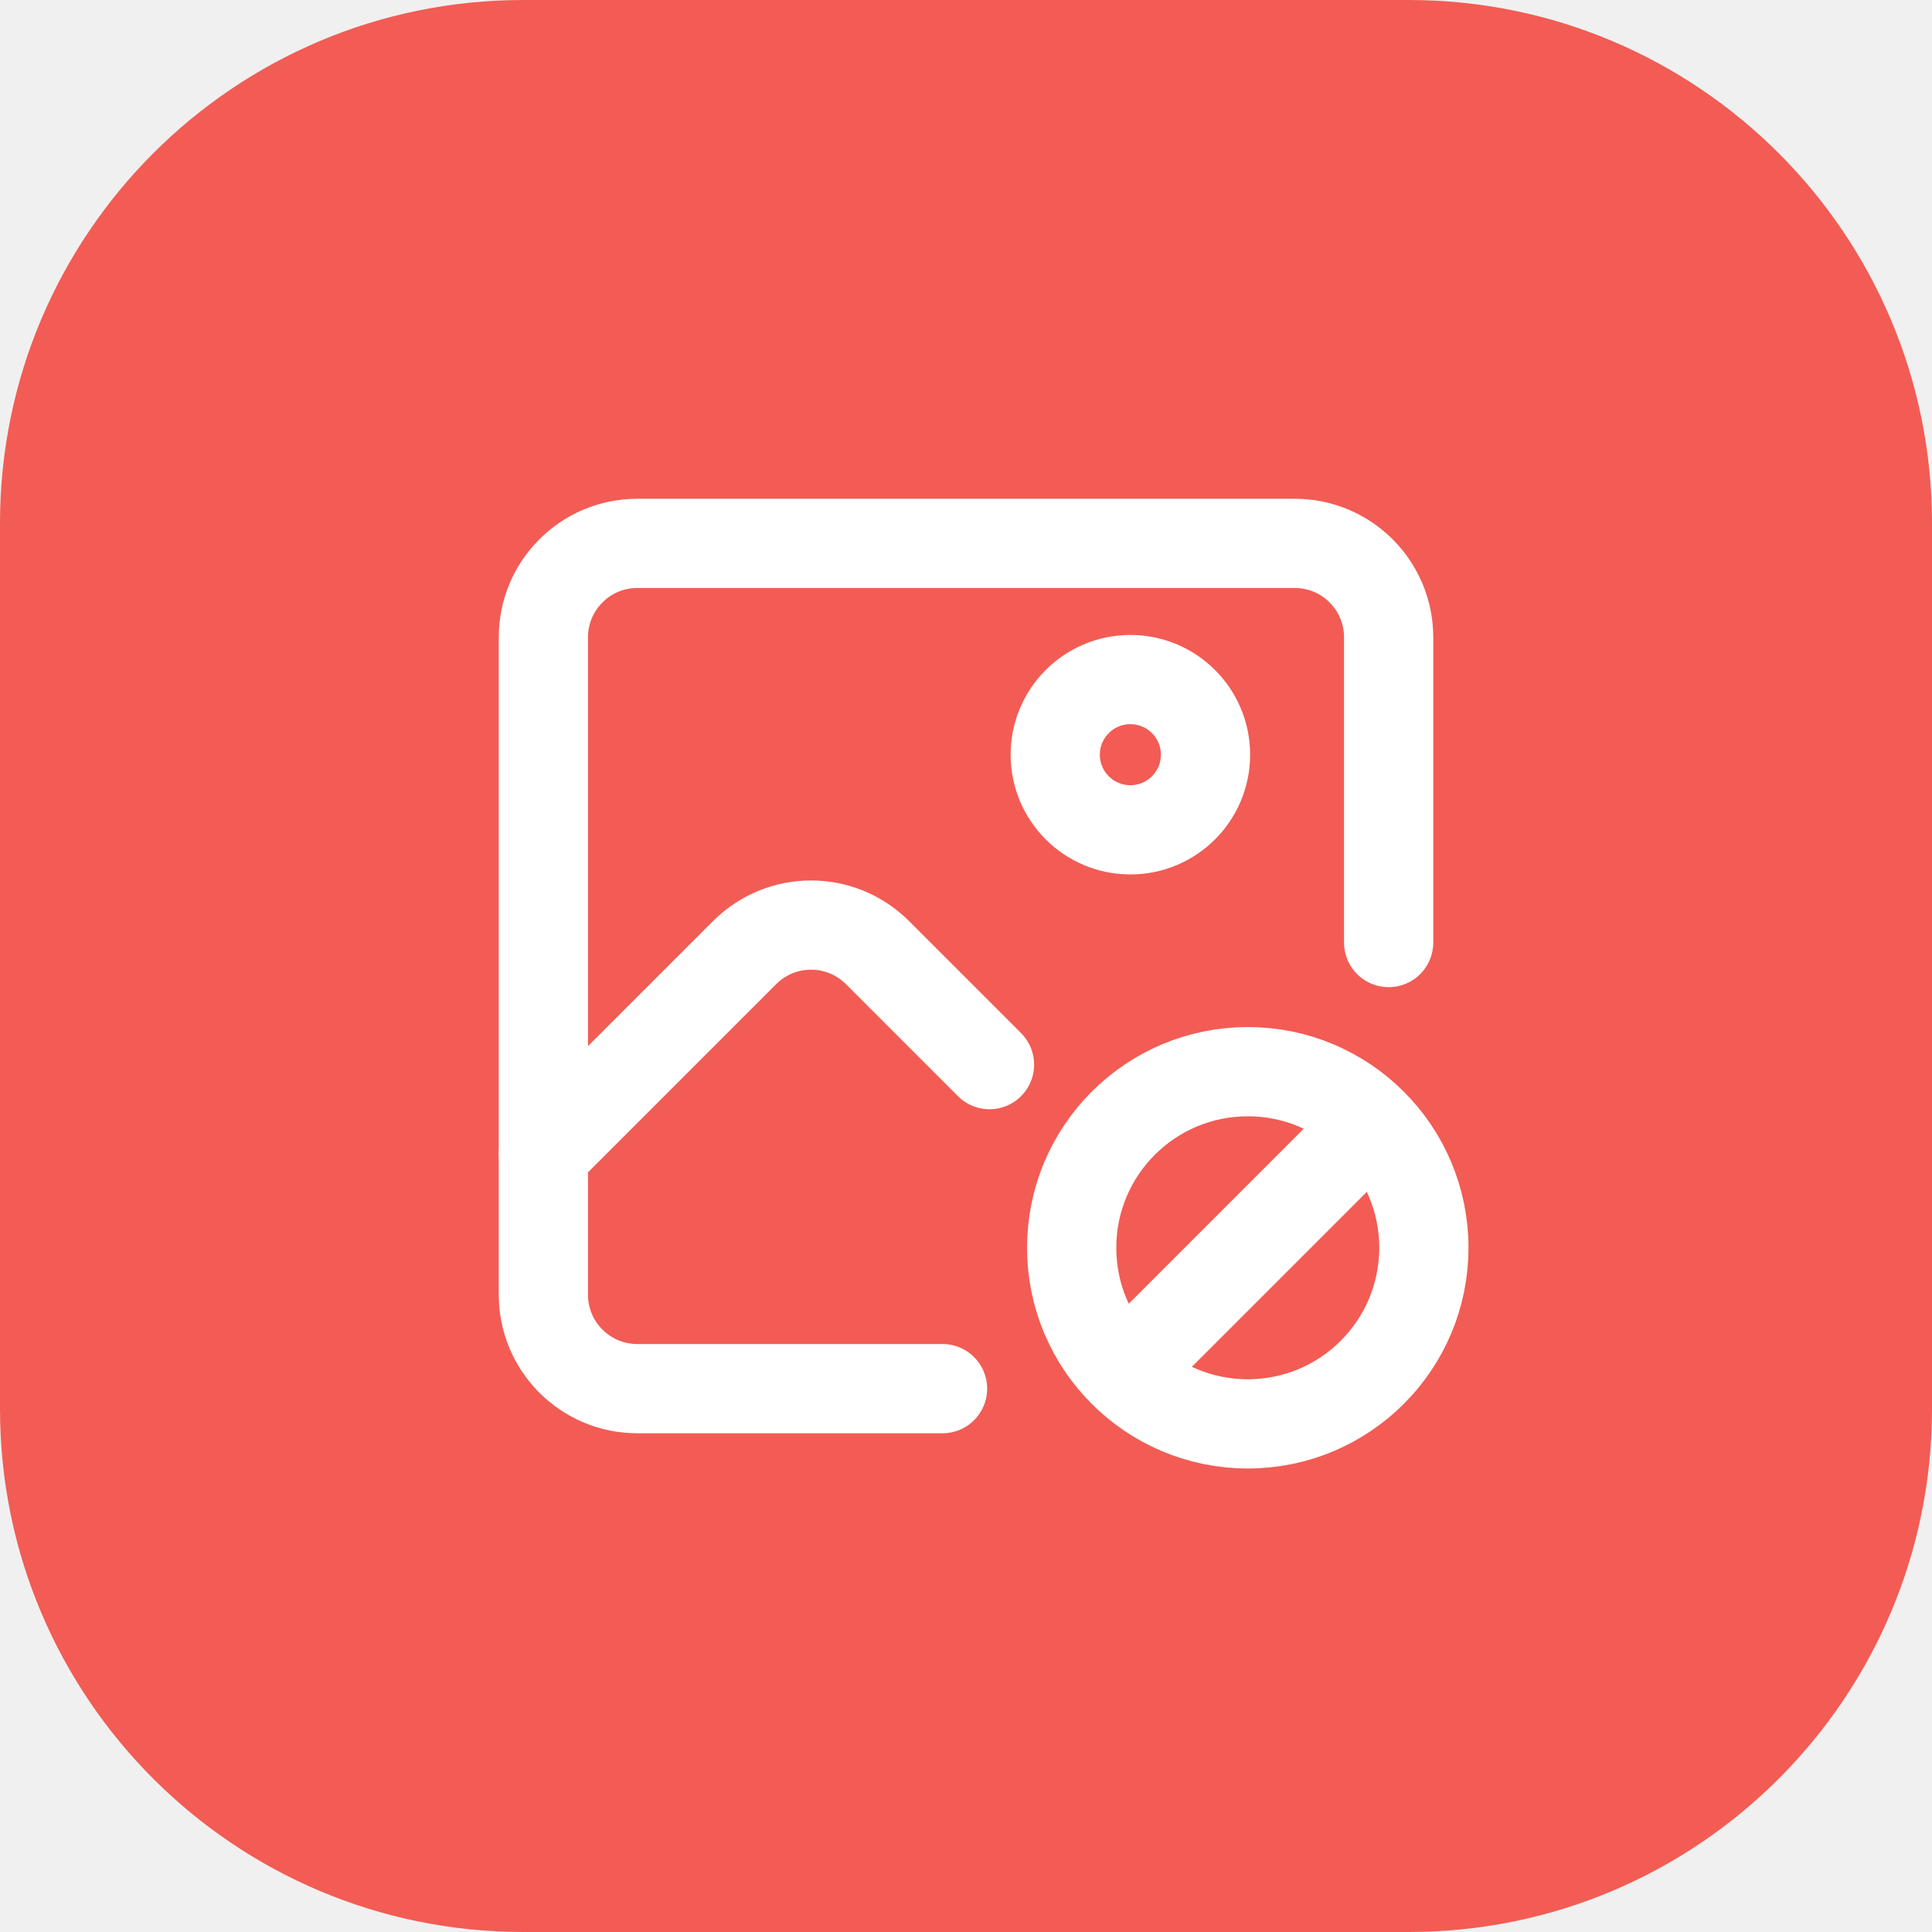
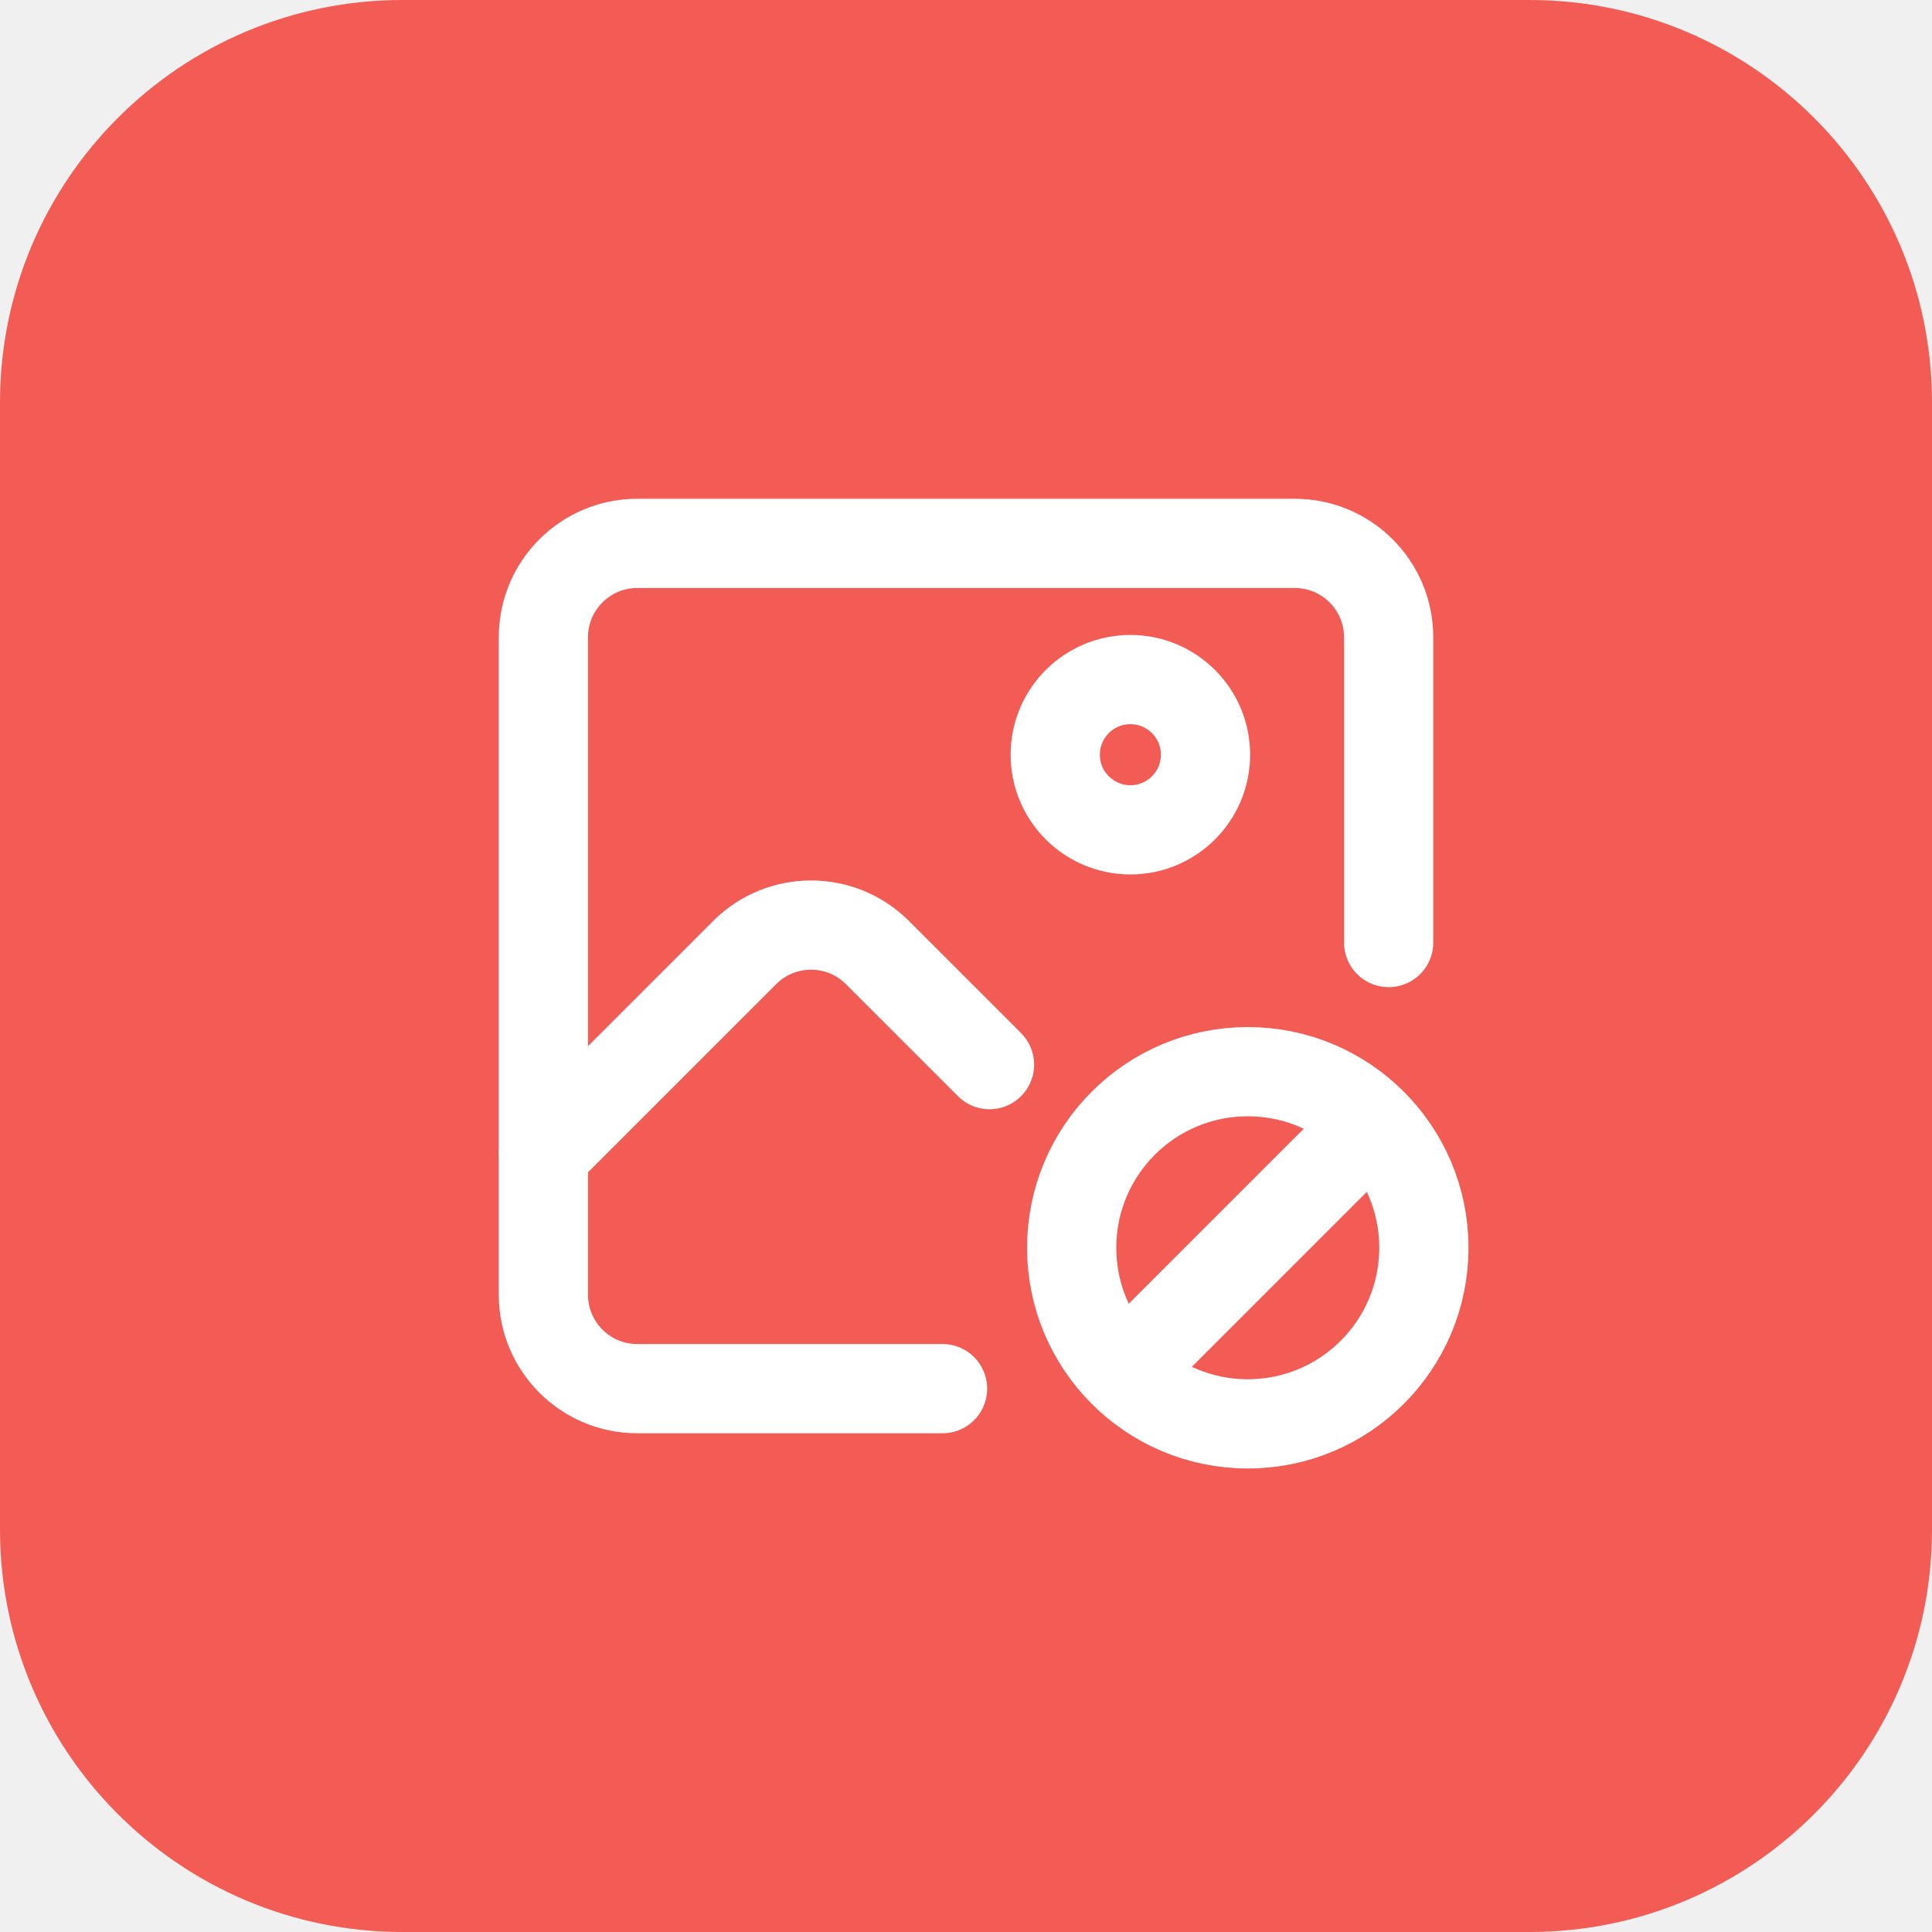
<svg xmlns="http://www.w3.org/2000/svg" viewBox="0 0 48 48" width="48" height="48">
-   <rect width="48" height="48" rx="13" fill="#F25C54" />
+   <rect width="48" height="48" rx="10" fill="#F25C54" />
  <g transform="translate(10 10) scale(1.1667)" fill="none" stroke="#FFFFFF" stroke-width="1.9" stroke-linecap="round" stroke-linejoin="round">
    <path d="M21 11.5V5a2 2 0 0 0-2-2H5a2 2 0 0 0-2 2v14a2 2 0 0 0 2 2h6.5" />
    <path d="m3 16 4.3-4.3a2 2 0 0 1 2.8 0l2.4 2.4" />
    <circle cx="15.5" cy="7.5" r="1.6" />
    <circle cx="18" cy="18" r="3.75" />
    <path d="m15.4 20.6 5.2-5.2" />
  </g>
</svg>
